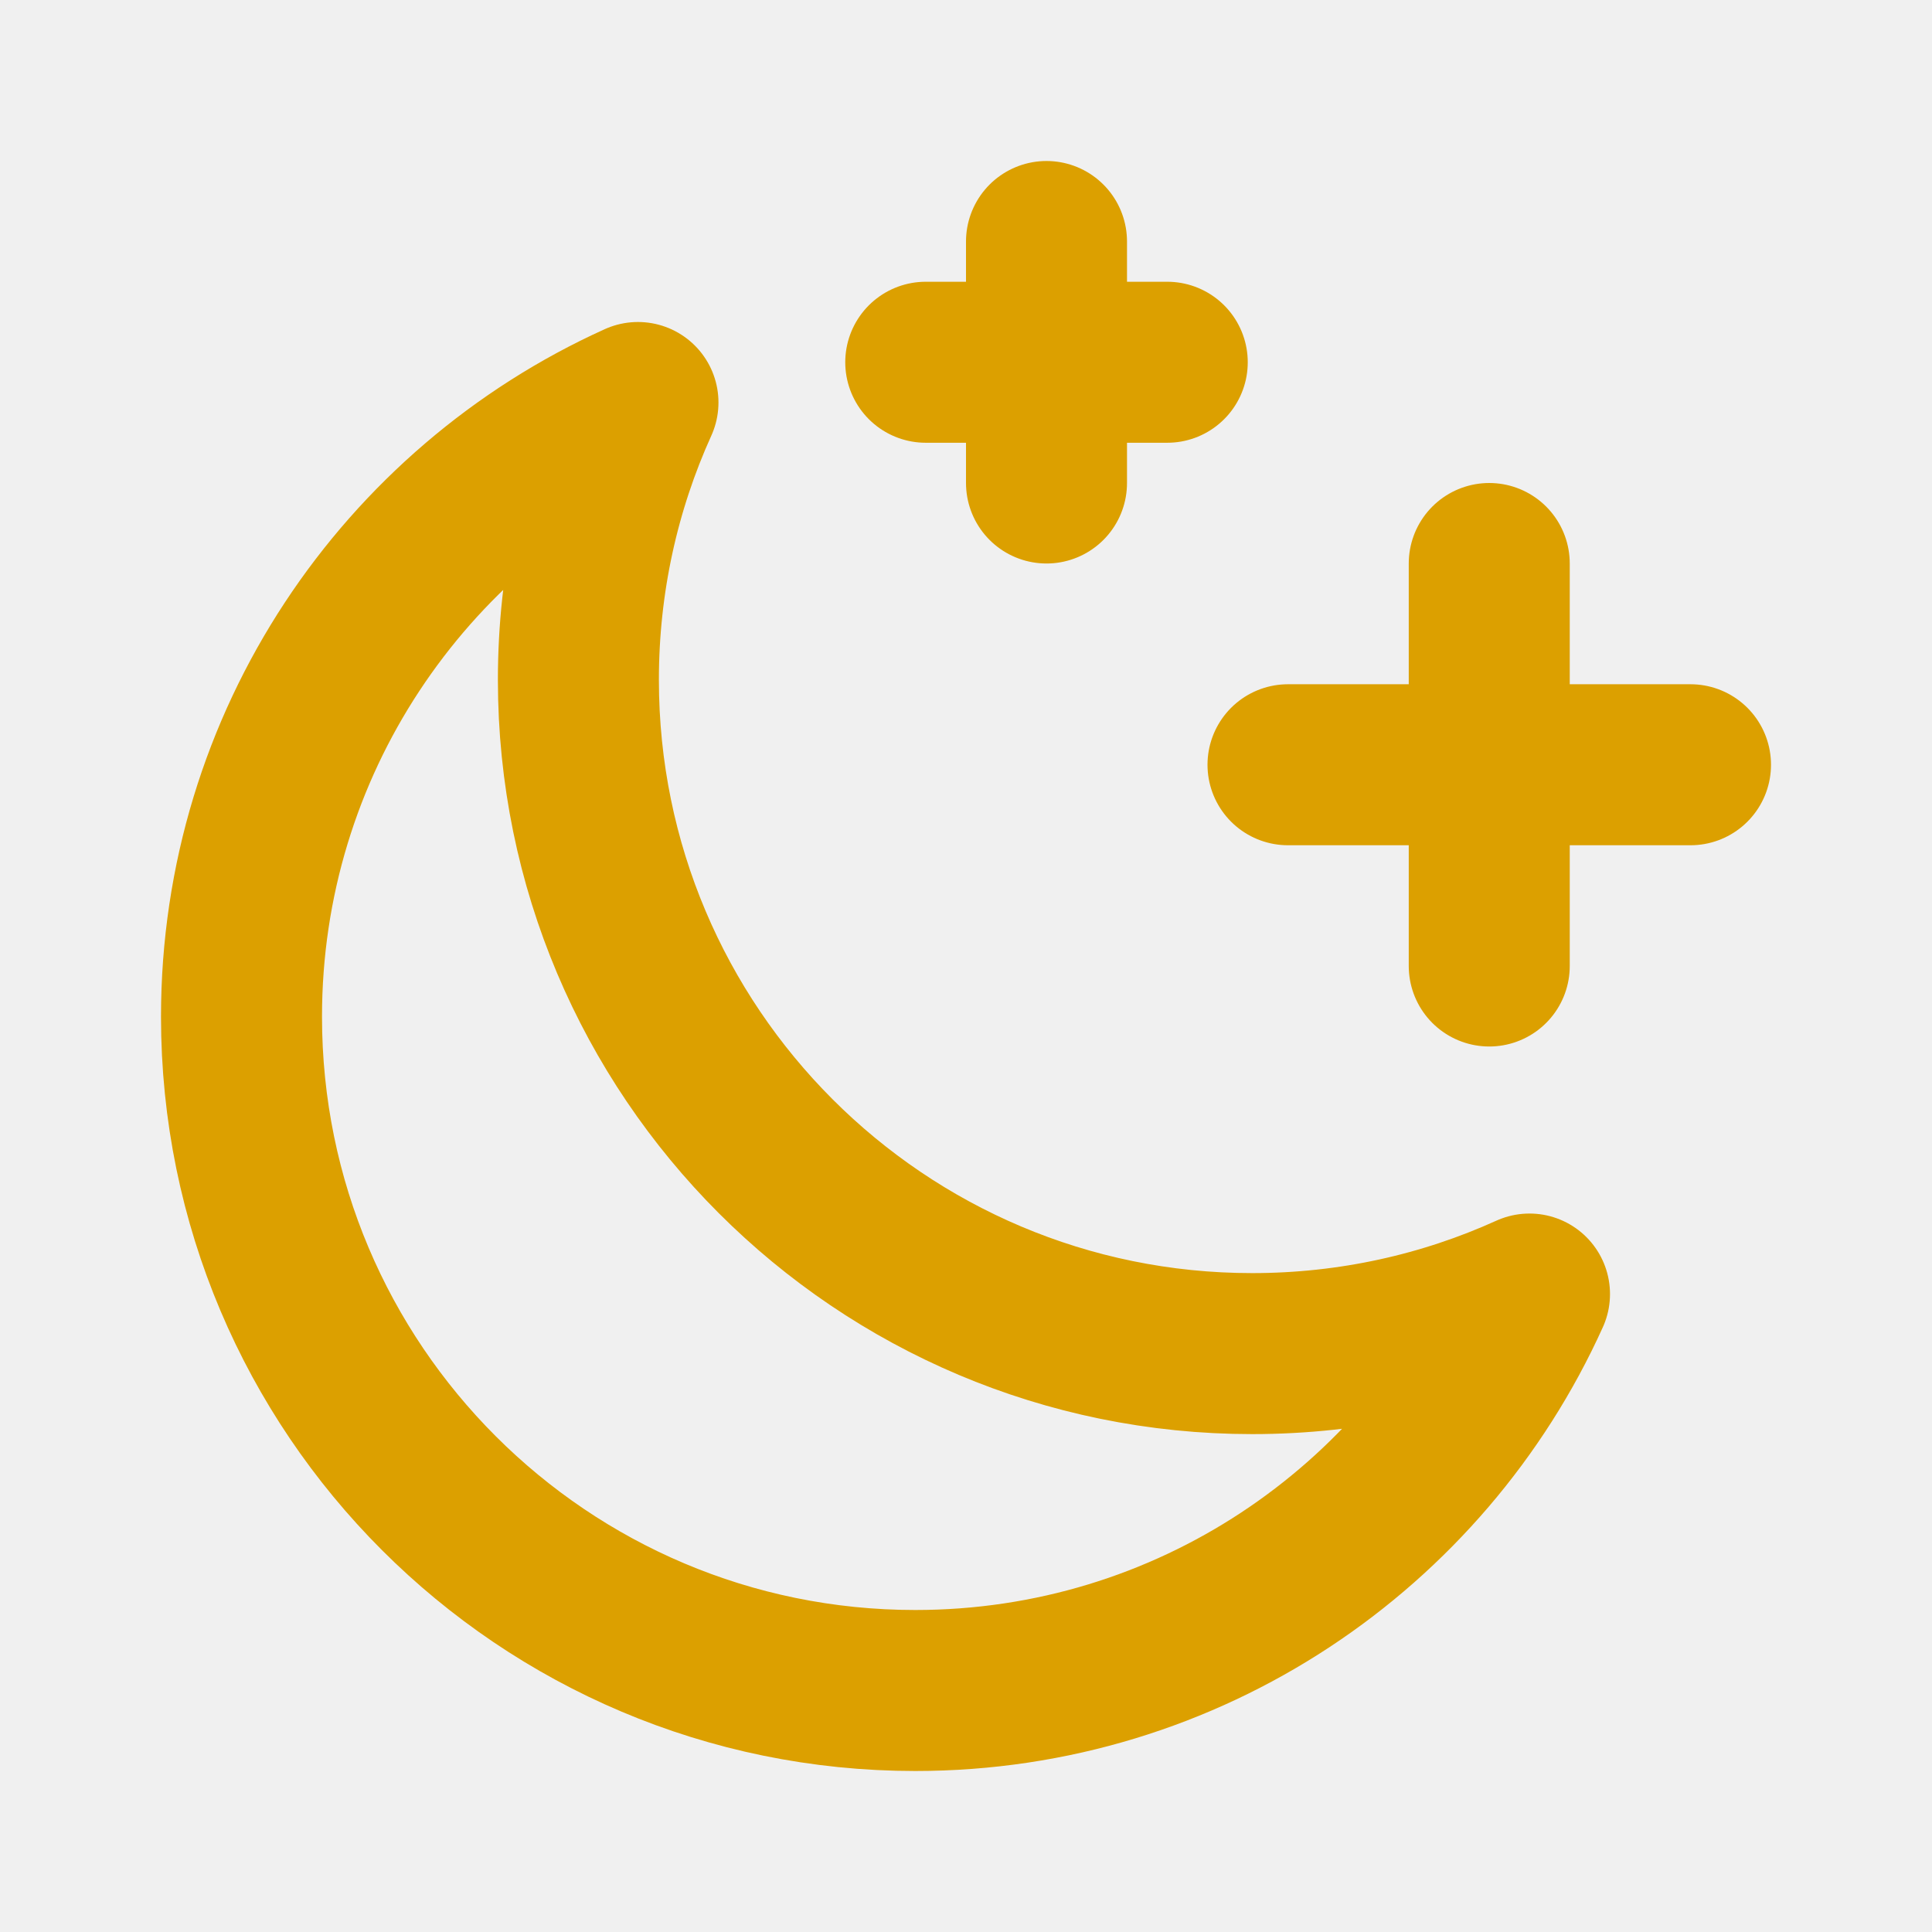
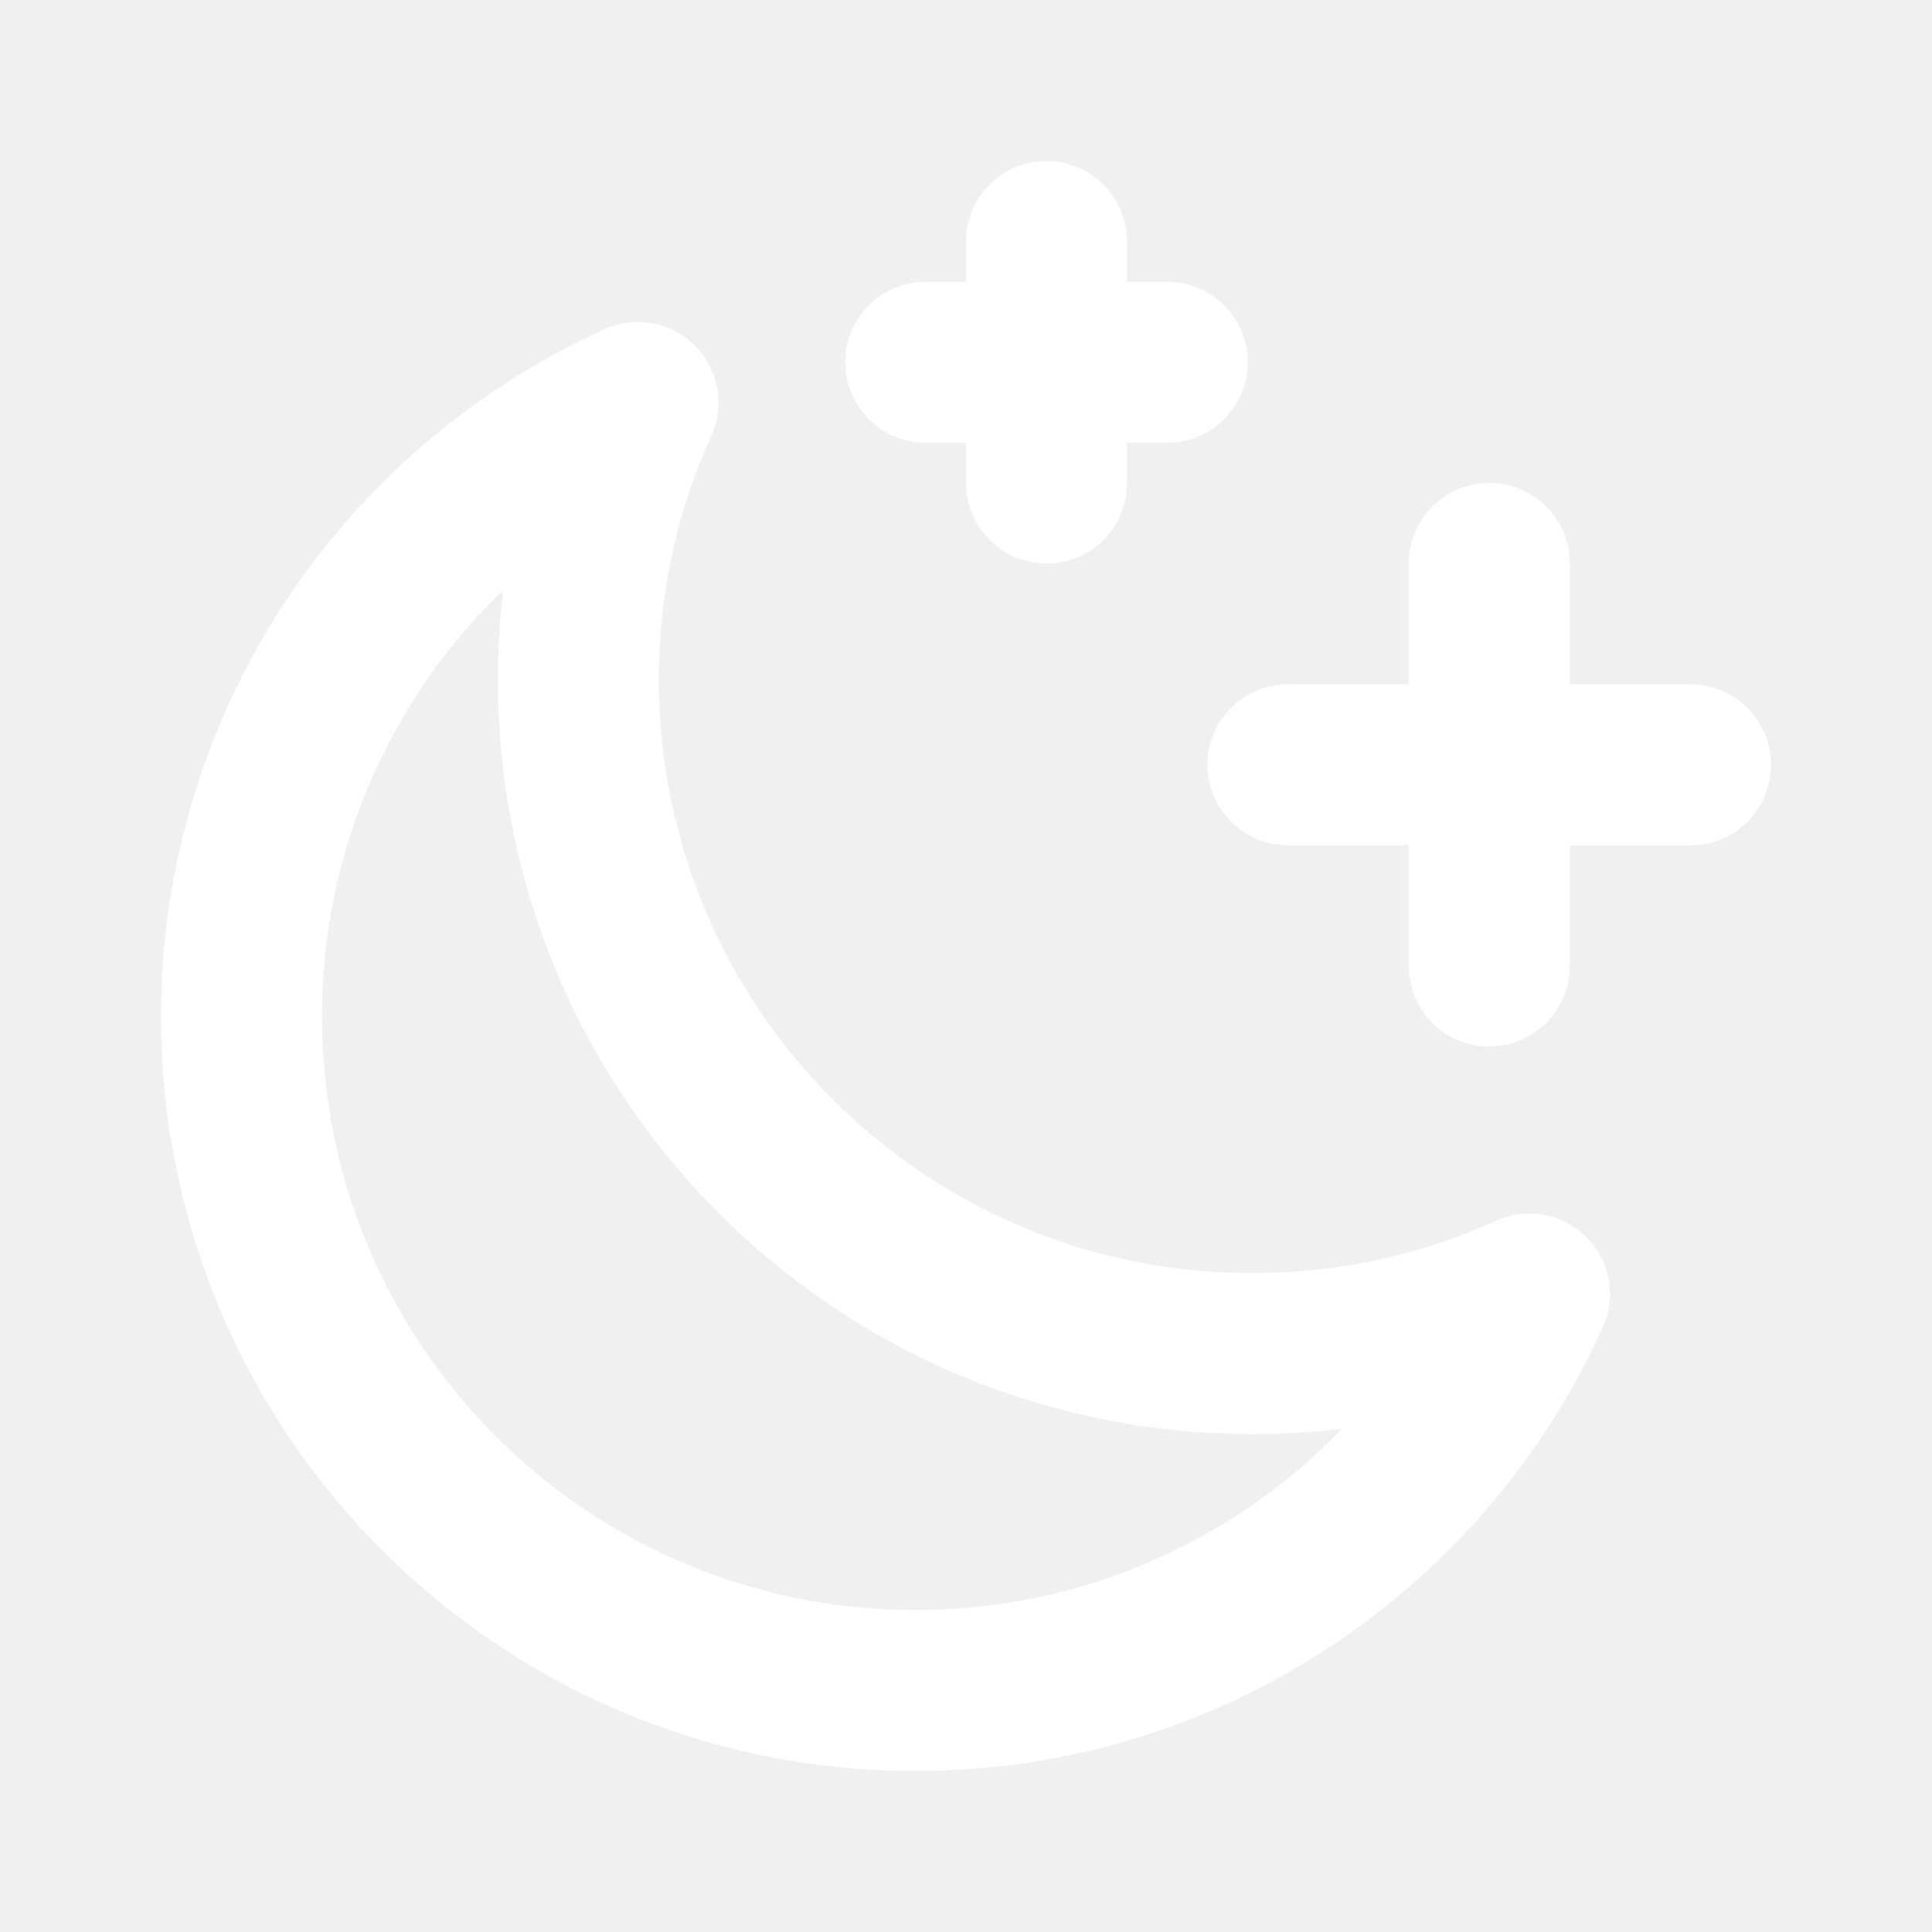
<svg xmlns="http://www.w3.org/2000/svg" viewBox="0 0 24 24" fill="none">
  <g id="SVGRepo_bgCarrier" stroke-width="0" />
  <g id="SVGRepo_tracerCarrier" stroke-linecap="round" stroke-linejoin="round" />
  <g id="SVGRepo_iconCarrier">
-     <path d="M13 6V3M18.5 12V7M14.5 4.5H11.5M21 9.5H16M15.555 16.815C16.783 16.815 17.949 16.551 19 16.075C17.687 18.979 14.764 21 11.37 21C6.747 21 3 17.253 3 12.63C3 9.236 5.021 6.313 7.925 5C7.449 6.051 7.185 7.217 7.185 8.445C7.185 13.068 10.932 16.815 15.555 16.815Z" stroke="#DCA000" stroke-width="2" stroke-linecap="round" stroke-linejoin="round" />
+     <path d="M13 6V3M18.5 12V7M14.5 4.5H11.5M21 9.5H16M15.555 16.815C16.783 16.815 17.949 16.551 19 16.075C17.687 18.979 14.764 21 11.37 21C6.747 21 3 17.253 3 12.63C3 9.236 5.021 6.313 7.925 5C7.449 6.051 7.185 7.217 7.185 8.445C7.185 13.068 10.932 16.815 15.555 16.815Z" stroke="#fff" stroke-width="2" stroke-linecap="round" stroke-linejoin="round" />
  </g>
</svg>
